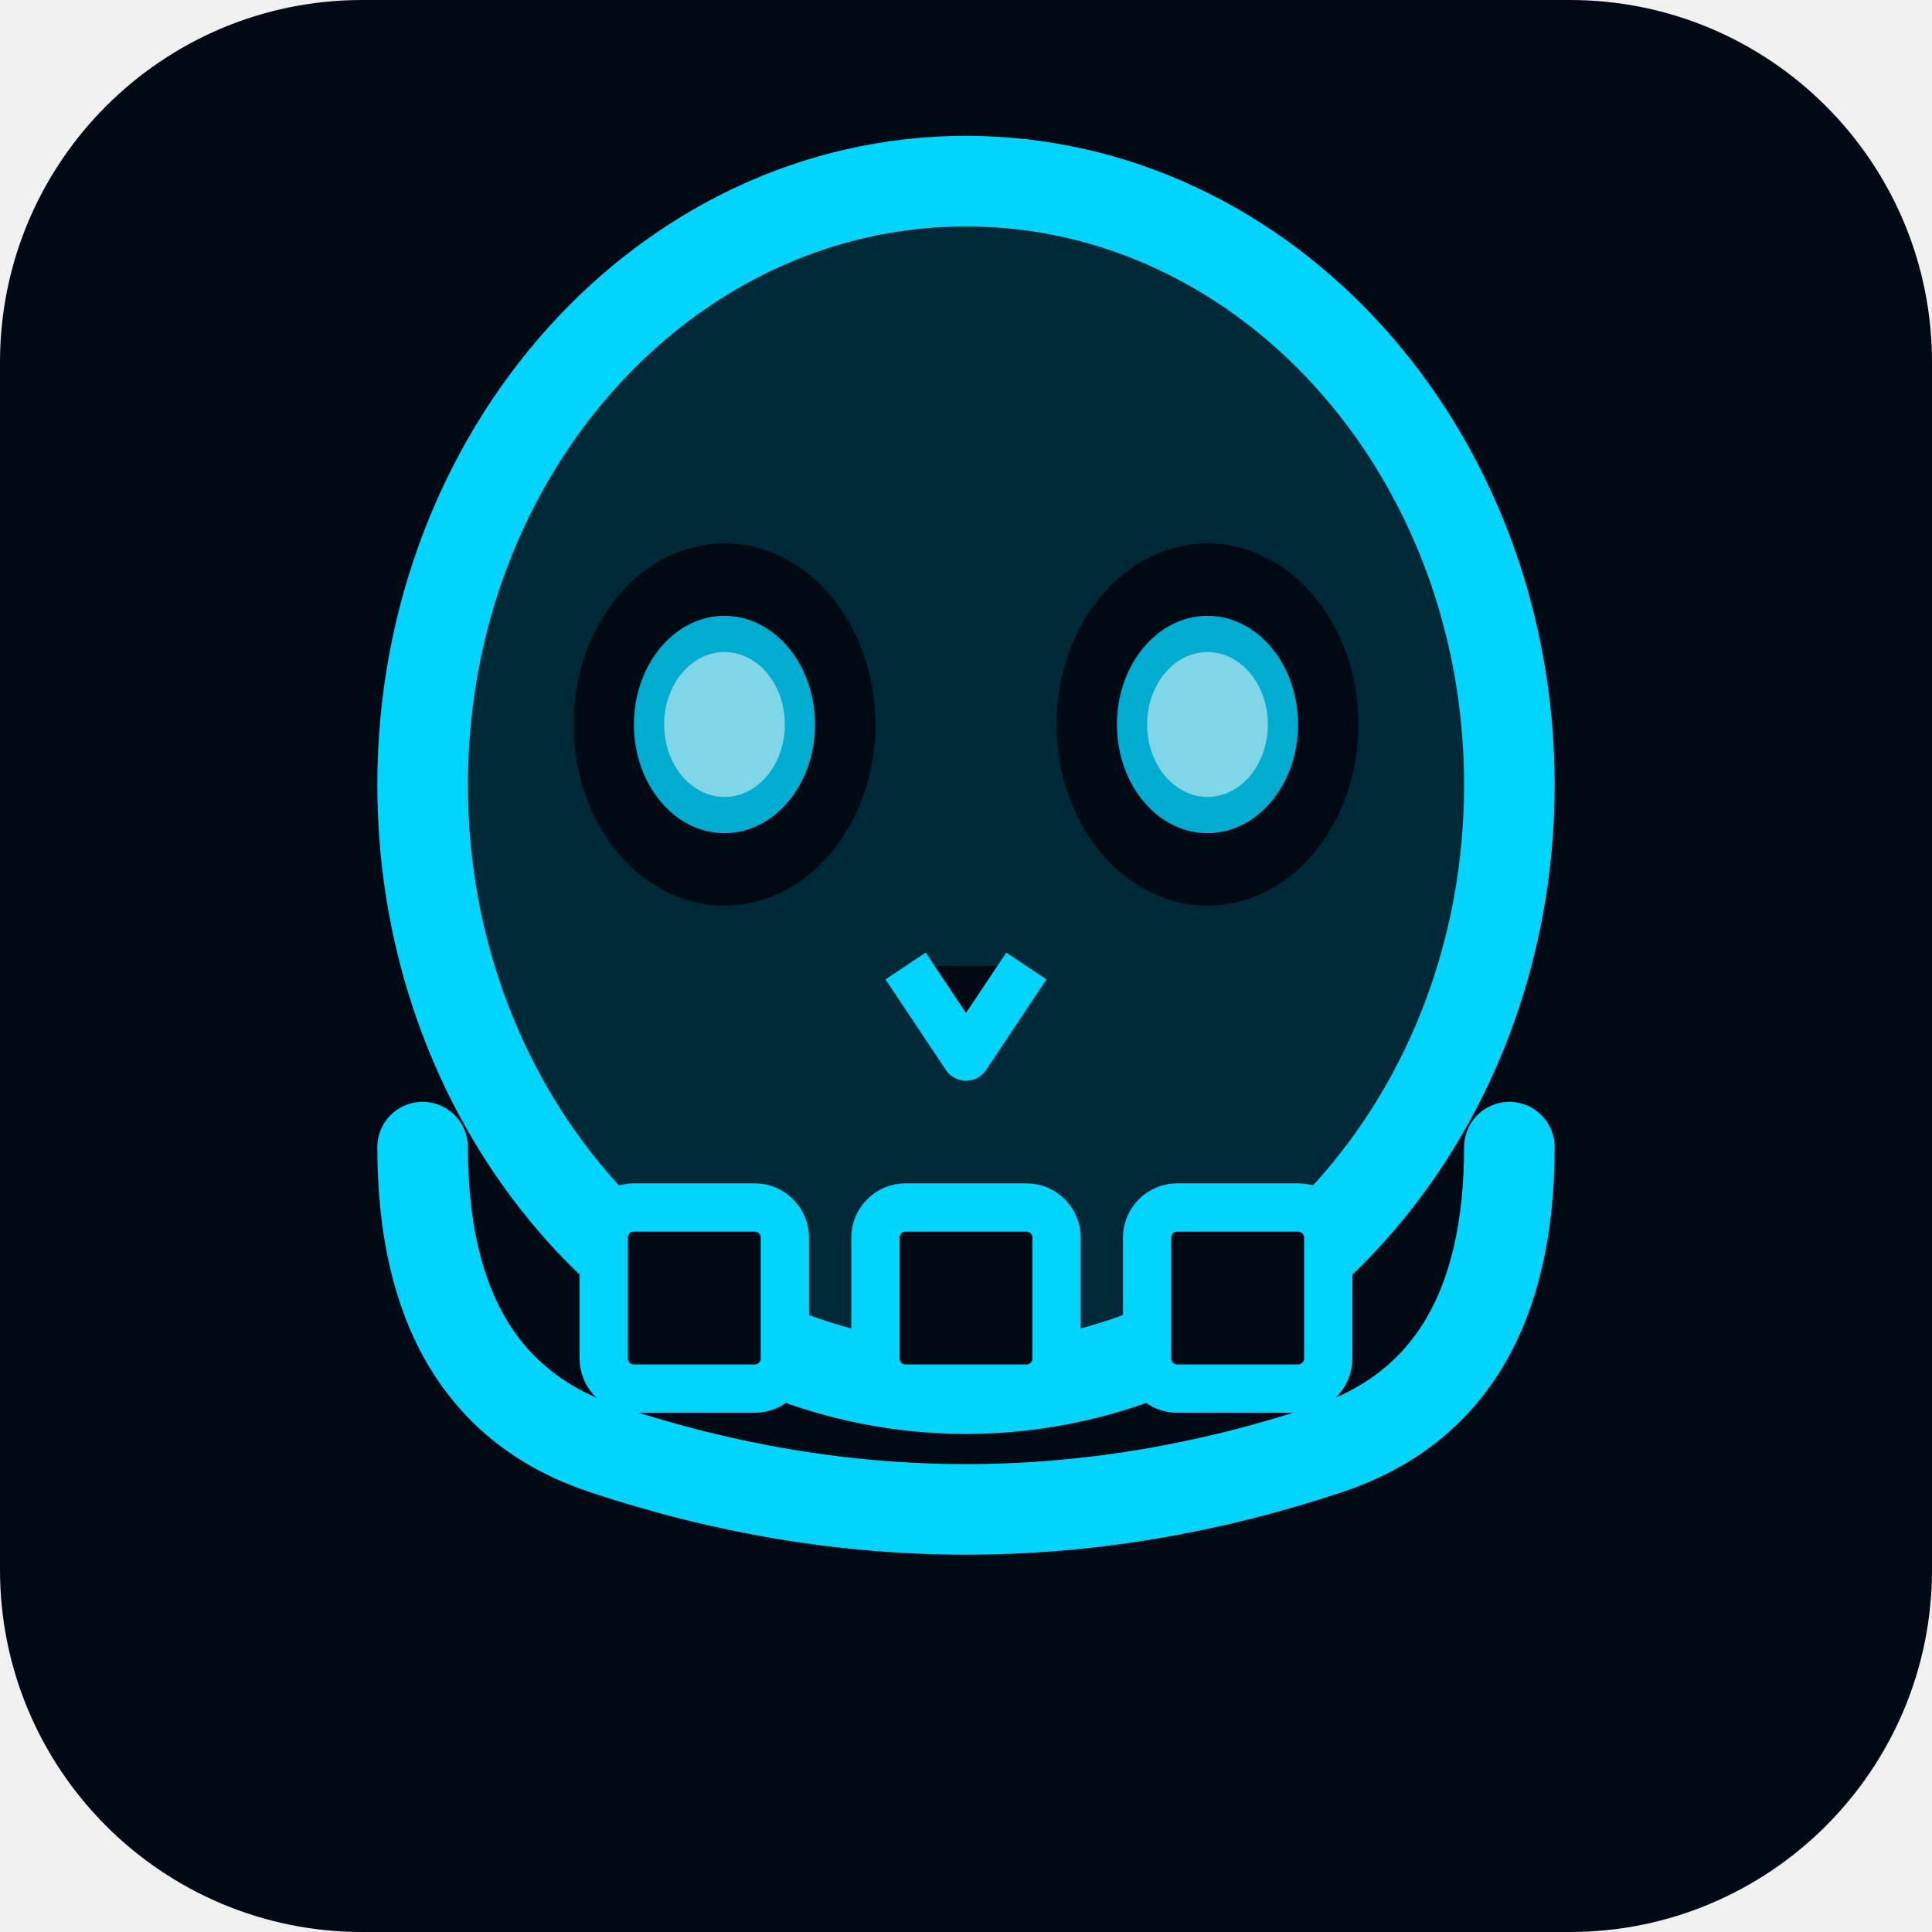
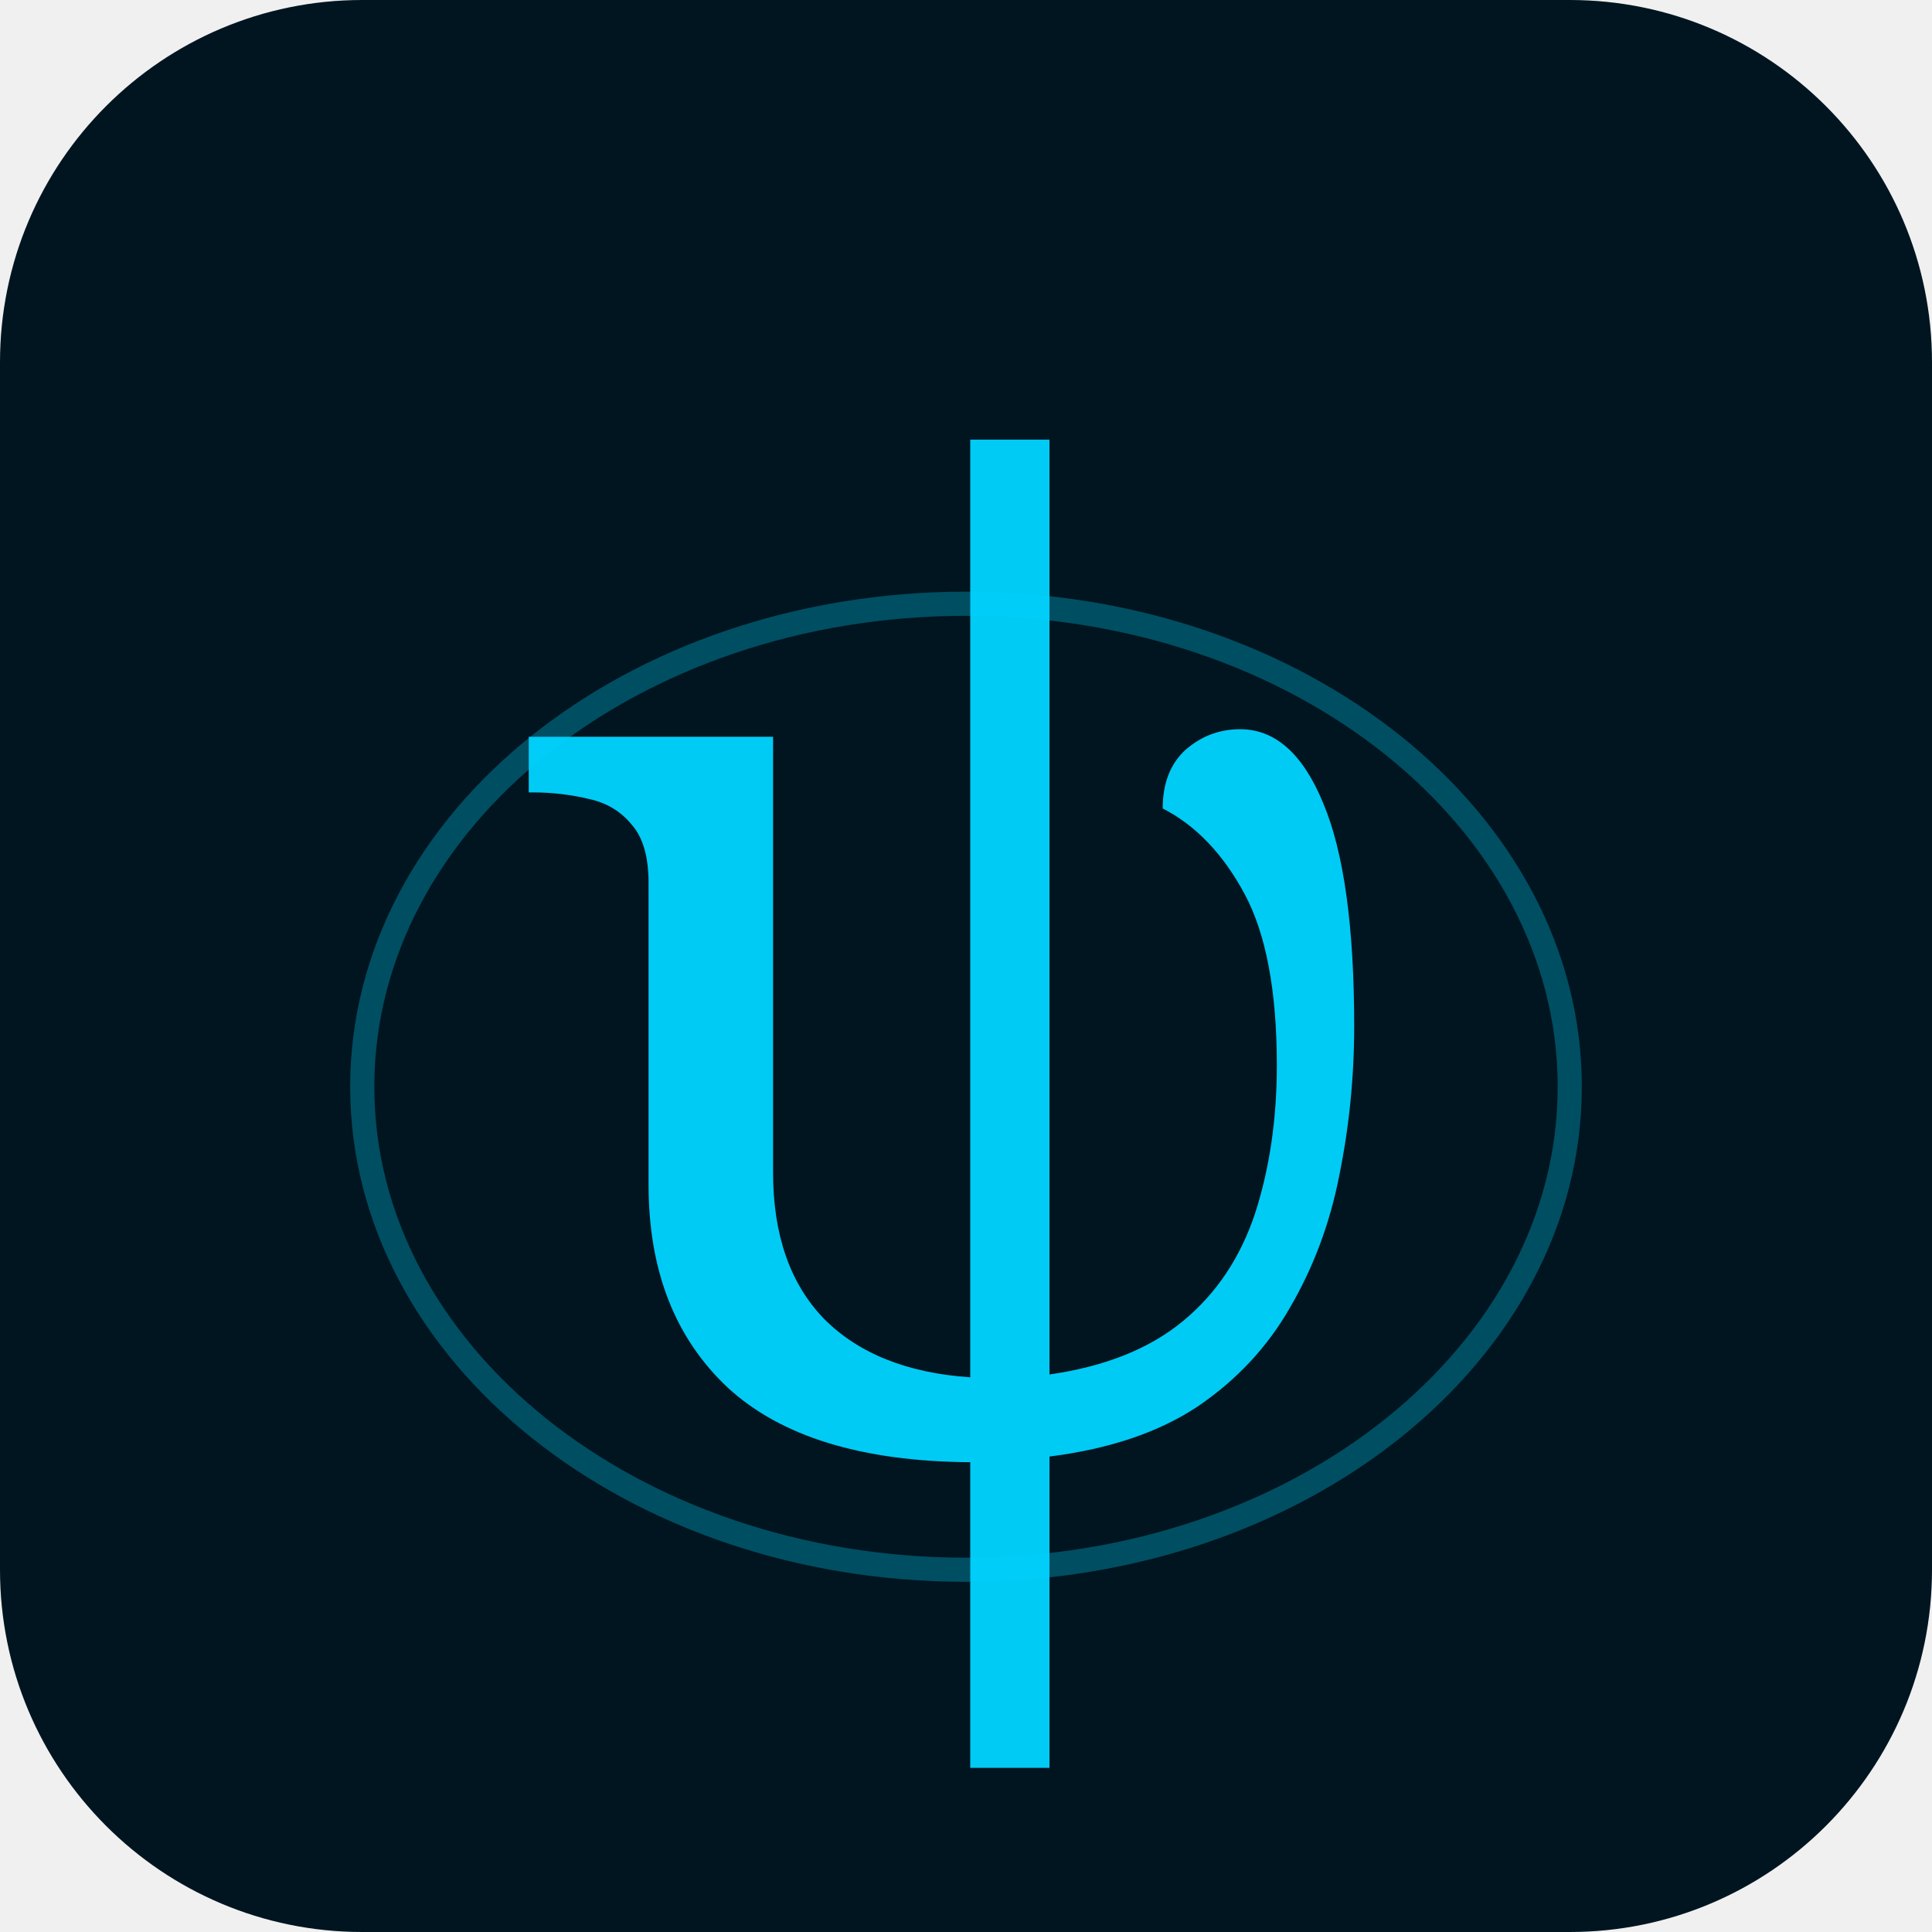
<svg xmlns="http://www.w3.org/2000/svg" width="32" height="32" viewBox="0 0 32 32" fill="none">
-   <rect width="32" height="32" rx="6" fill="#000A14" />
-   <ellipse cx="16" cy="13" rx="9" ry="10" fill="#00d4ff" opacity="0.15" />
-   <ellipse cx="16" cy="13" rx="9" ry="10" fill="none" stroke="#00d4ff" stroke-width="1.5" />
-   <ellipse cx="12" cy="12" rx="2.5" ry="3" fill="#000A14" />
-   <ellipse cx="20" cy="12" rx="2.5" ry="3" fill="#000A14" />
-   <ellipse cx="12" cy="12" rx="1.5" ry="1.8" fill="#00d4ff" opacity="0.8" />
-   <ellipse cx="20" cy="12" rx="1.5" ry="1.8" fill="#00d4ff" opacity="0.8" />
-   <path d="M15 16 L16 17.5 L17 16" fill="#000A14" stroke="#00d4ff" stroke-width="0.8" stroke-linejoin="round" />
-   <rect x="10" y="20" width="3" height="3" rx="0.5" fill="#000A14" stroke="#00d4ff" stroke-width="0.8" />
-   <rect x="14.5" y="20" width="3" height="3" rx="0.5" fill="#000A14" stroke="#00d4ff" stroke-width="0.8" />
-   <rect x="19" y="20" width="3" height="3" rx="0.5" fill="#000A14" stroke="#00d4ff" stroke-width="0.8" />
-   <path d="M7 19 Q7 23 10 24 Q16 26 22 24 Q25 23 25 19" fill="none" stroke="#00d4ff" stroke-width="1.5" stroke-linecap="round" />
-   <ellipse cx="12" cy="12" rx="1" ry="1.2" fill="white" opacity="0.5" />
-   <ellipse cx="20" cy="12" rx="1" ry="1.2" fill="white" opacity="0.5" />
+   <rect width="32" height="32" rx="6" fill="#001520" />
+   <text x="16" y="24" font-family="Georgia,serif" font-size="22" fill="#00d4ff" text-anchor="middle" opacity="0.95">ψ</text>
+   <ellipse cx="16" cy="18" rx="10" ry="8" fill="none" stroke="#00d4ff" stroke-width="0.4" opacity="0.3" />
</svg>
